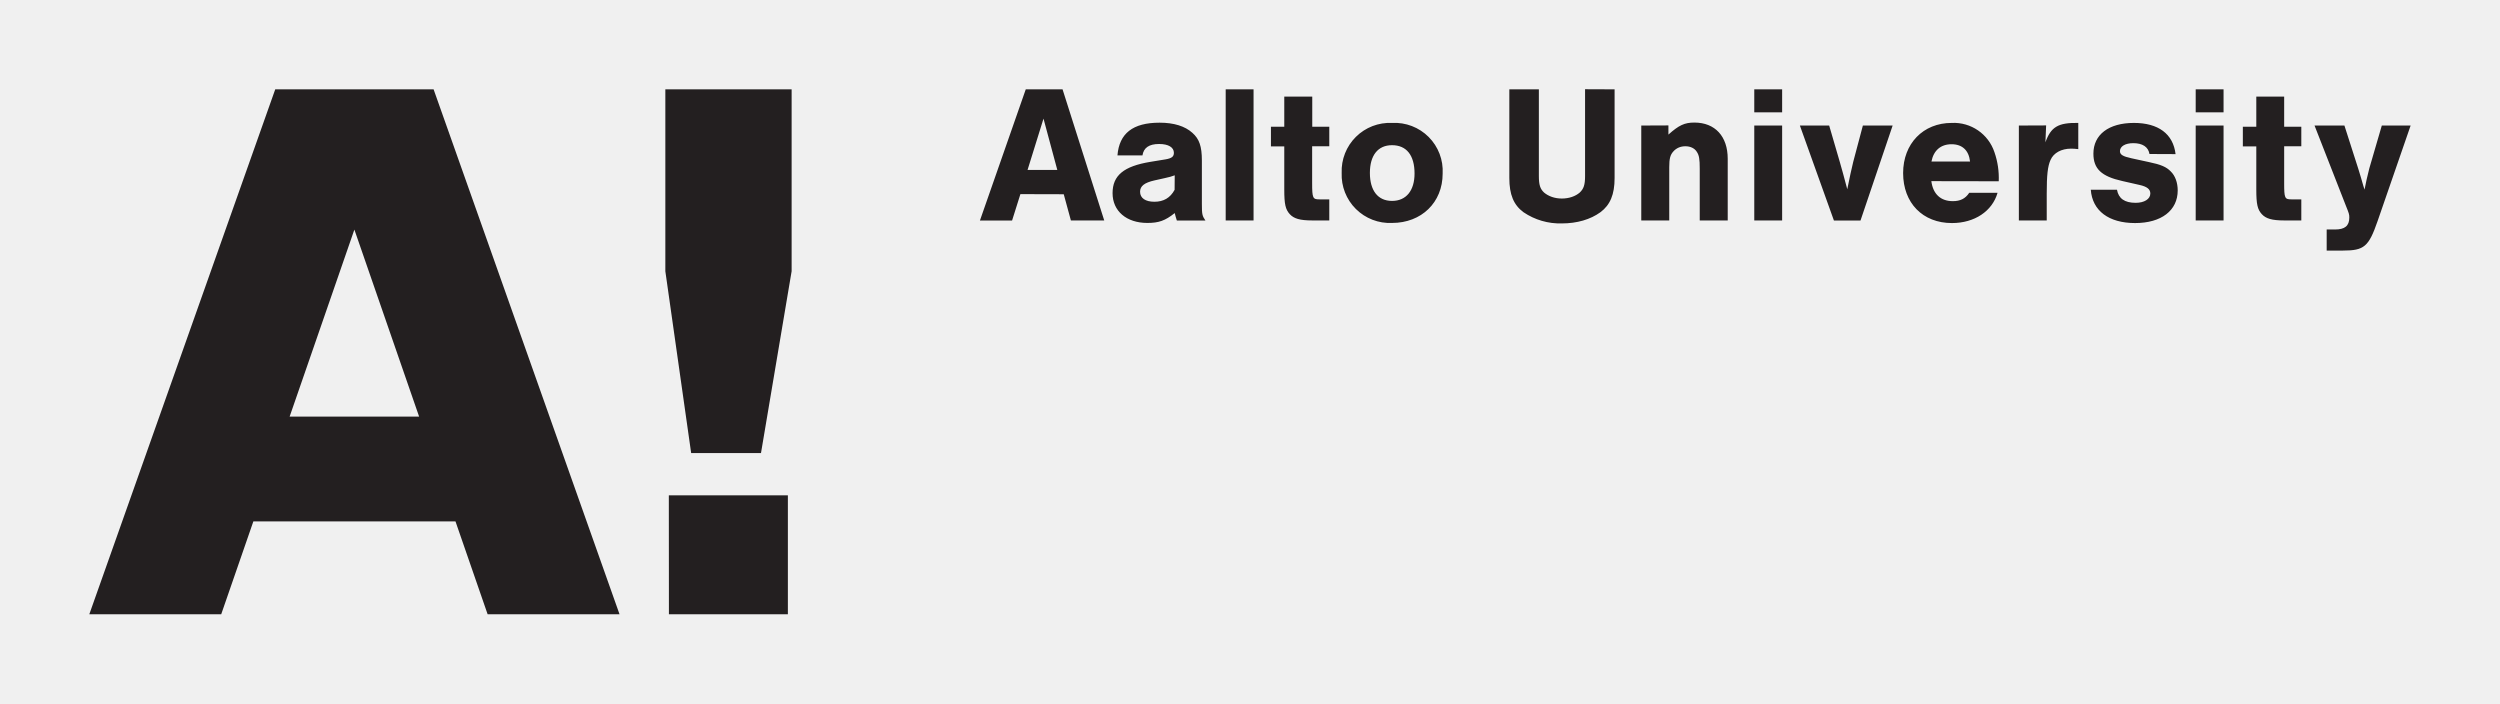
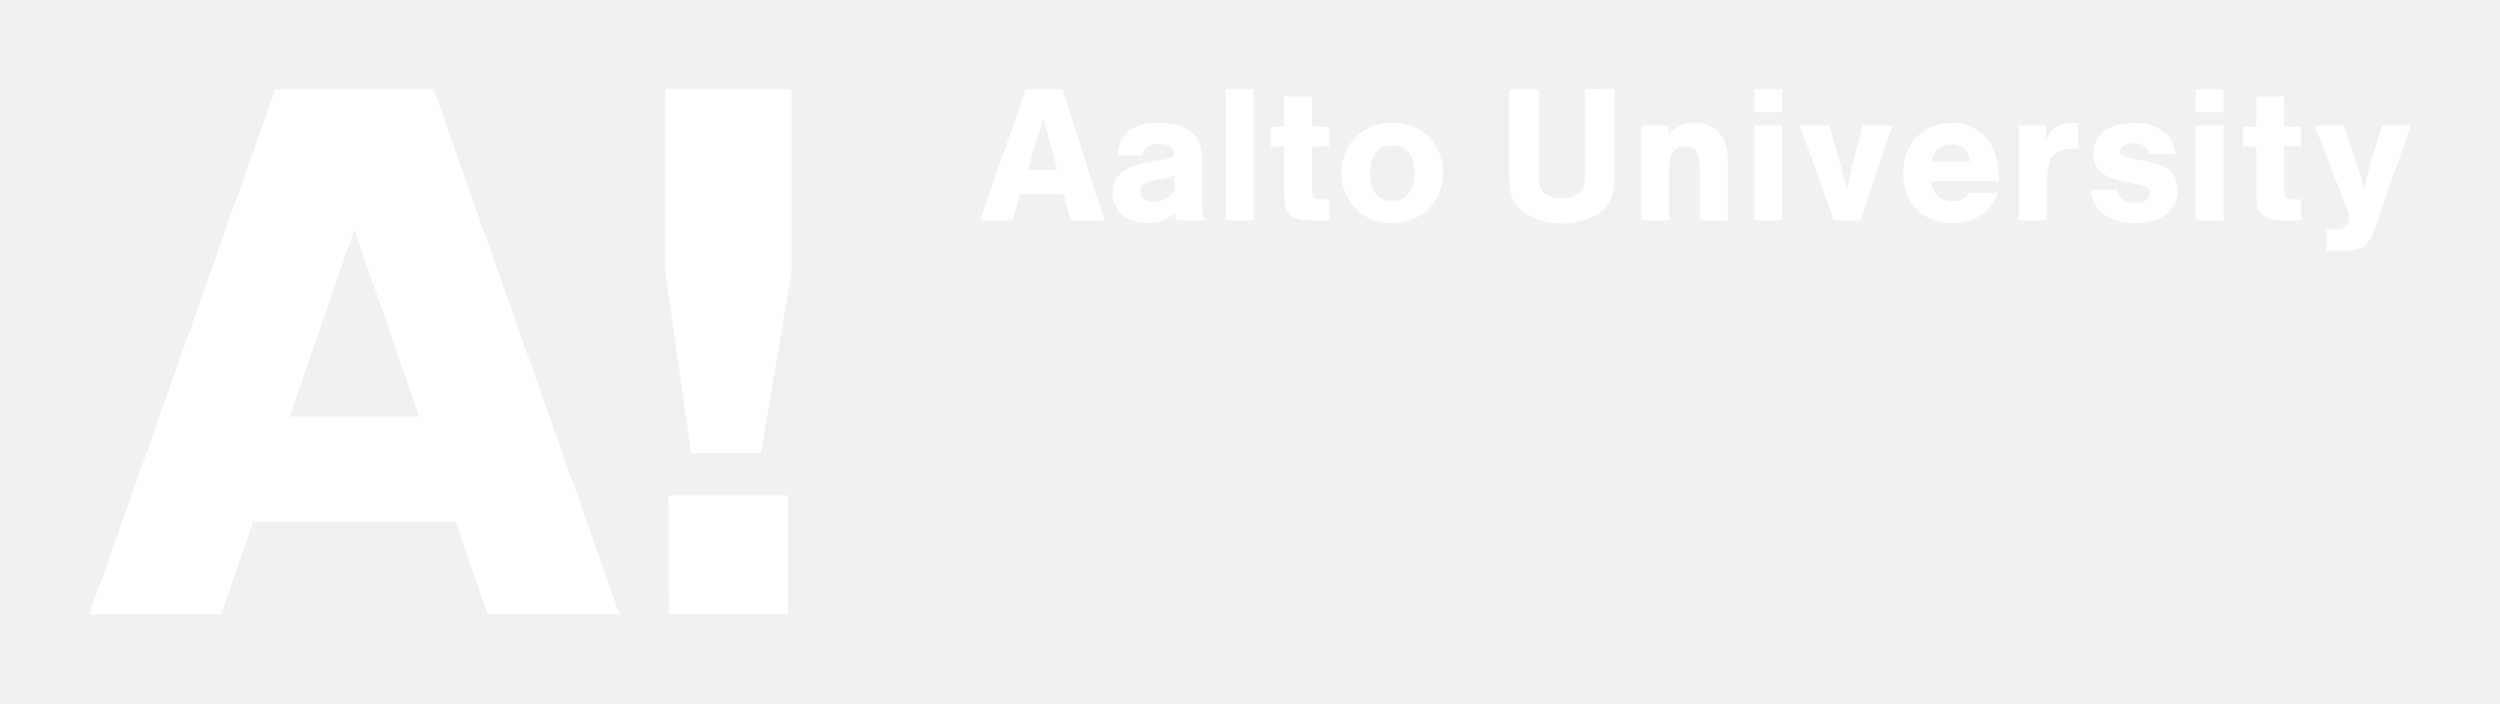
<svg xmlns="http://www.w3.org/2000/svg" width="279.93" height="78.78">
  <defs>
    <clipPath clipPathUnits="userSpaceOnUse" id="a">
      <path d="M0 0h284v133.14H0z" />
    </clipPath>
  </defs>
  <g clip-path="url(#a)" transform="matrix(1.33333 0 0 -1.33333 -49.37 128.15)">
-     <path d="M126.36 79.8l.6-2.2h2.8l-3.5 11.01h-3.09l-3.85-11.02h2.7l.7 2.22zm-.54 2.04h-2.5l1.34 4.31zm7.15 1.22c.1.65.56.96 1.4.96.78 0 1.24-.28 1.24-.74 0-.32-.18-.46-.7-.55l-1.28-.21c-2.23-.37-3.17-1.14-3.17-2.63 0-1.5 1.17-2.5 2.92-2.5.96 0 1.5.19 2.3.83.08-.3.08-.34.18-.63h2.4c-.27.4-.3.52-.3 1.38v3.66c0 1.2-.22 1.82-.8 2.33-.62.56-1.55.85-2.75.85-2.25 0-3.39-.9-3.54-2.75zm2.7-2.89c-.37-.68-.93-1-1.7-1-.74 0-1.2.3-1.2.84 0 .48.37.76 1.2.95l.85.19c.4.08.61.15.86.24zm6.63 8.44h-2.34V77.6h2.34zm6.36-3.14h-1.43V88h-2.35v-2.53h-1.12v-1.65h1.12V80.2c0-1.24.1-1.67.46-2.07.35-.38.86-.53 1.89-.53h1.43v1.77h-.84c-.54 0-.6.1-.6 1.36v3.1h1.44zm5.27.32a4.05 4.05 0 01-4.23-4.2 4.05 4.05 0 014.23-4.2c2.47 0 4.25 1.72 4.25 4.14a4.04 4.04 0 01-4.25 4.26m0-1.87c1.21 0 1.89-.84 1.89-2.38 0-1.43-.7-2.3-1.89-2.3s-1.86.87-1.86 2.35c0 1.47.67 2.33 1.86 2.33m16.21 4.7v-7.3c0-.74-.12-1.07-.45-1.38-.36-.31-.89-.5-1.5-.5-.6 0-1.12.19-1.49.5-.33.31-.44.64-.44 1.39v7.28h-2.48v-7.45c0-1.38.36-2.26 1.19-2.87a5.46 5.46 0 013.22-.94c1.27 0 2.4.33 3.24.94.82.61 1.19 1.49 1.19 2.87v7.45zm4.72-3.05V77.6h2.35v4.48c0 .7.08 1.03.35 1.32.25.28.6.43 1 .43.42 0 .77-.16.96-.46.2-.3.25-.61.25-1.42v-4.35h2.35v5.18c0 1.88-1.06 3.04-2.8 3.04-.82 0-1.3-.22-2.18-1.01v.77zm11.83 0h-2.34V77.6h2.34zm0 3.04h-2.34v-1.93h2.34zm6.58-11.02l2.7 7.98h-2.5l-.81-3.05c-.12-.48-.32-1.39-.5-2.3-.26.96-.46 1.74-.63 2.3l-.89 3.05h-2.46l2.86-7.98zm11.61 3.3a6.6 6.6 0 01-.36 2.44 3.6 3.6 0 01-3.59 2.46c-2.4 0-4.08-1.74-4.08-4.21 0-2.51 1.64-4.2 4.1-4.2 1.9 0 3.39 1 3.83 2.54h-2.38c-.33-.5-.76-.7-1.38-.7-1.01 0-1.66.59-1.8 1.68zm-5.65 1.66c.18.93.78 1.45 1.69 1.45.9 0 1.45-.52 1.55-1.45zm7.34 3.02V77.6h2.34v2.25c0 1.55.08 2.3.32 2.83.26.6.92.95 1.73.95.17 0 .31-.01.6-.04v2.2c-1.7.03-2.3-.34-2.76-1.63l.06 1.42zm13.16-2.4c-.2 1.7-1.45 2.62-3.5 2.62-2.11 0-3.4-.98-3.4-2.58 0-1.27.67-1.91 2.43-2.3l1.45-.33c.63-.14.9-.36.9-.72 0-.46-.5-.78-1.23-.78-.94 0-1.44.37-1.57 1.1h-2.2c.13-1.76 1.5-2.8 3.72-2.8 2.21 0 3.58 1.06 3.58 2.74 0 .65-.21 1.24-.59 1.6-.35.37-.84.58-1.82.78l-1.47.32c-.74.16-.97.31-.97.6 0 .4.44.67 1.12.67.78 0 1.26-.32 1.36-.91zm4.03 2.4h-2.34V77.6h2.34zm0 3.04h-2.34v-1.93h2.34zm6.53-3.14h-1.44V88h-2.34v-2.53h-1.13v-1.65h1.13V80.2c0-1.24.1-1.67.46-2.07.35-.38.86-.53 1.88-.53h1.44v1.77h-.84c-.55 0-.6.1-.6 1.36v3.1h1.44zm6.76.1l-1.05-3.6c-.18-.7-.3-1.25-.4-1.78l-.1.31c-.19.66-.19.68-.42 1.42l-1.17 3.65h-2.51l2.62-6.7c.28-.7.3-.75.3-1.03 0-.7-.38-1-1.2-1h-.7v-1.77h1.37c1.78 0 2.16.33 2.9 2.46l2.78 8.04z" fill="#231f20" />
+     <path d="M126.36 79.8l.6-2.2h2.8l-3.5 11.01h-3.09l-3.85-11.02h2.7l.7 2.22zm-.54 2.04h-2.5l1.34 4.31zm7.15 1.22c.1.65.56.96 1.4.96.78 0 1.24-.28 1.24-.74 0-.32-.18-.46-.7-.55l-1.28-.21c-2.23-.37-3.17-1.14-3.17-2.63 0-1.5 1.17-2.5 2.92-2.5.96 0 1.5.19 2.3.83.08-.3.08-.34.18-.63h2.4c-.27.4-.3.52-.3 1.38v3.66c0 1.2-.22 1.82-.8 2.33-.62.56-1.55.85-2.75.85-2.25 0-3.39-.9-3.54-2.75zm2.7-2.89c-.37-.68-.93-1-1.7-1-.74 0-1.2.3-1.2.84 0 .48.37.76 1.2.95l.85.19c.4.08.61.15.86.24zm6.63 8.44h-2.34V77.6h2.34zm6.36-3.14h-1.43V88h-2.35v-2.53h-1.12v-1.65h1.12V80.2c0-1.24.1-1.67.46-2.07.35-.38.86-.53 1.89-.53h1.43v1.77h-.84c-.54 0-.6.1-.6 1.36v3.1h1.44zm5.27.32a4.05 4.05 0 01-4.23-4.2 4.05 4.05 0 014.23-4.2c2.47 0 4.25 1.72 4.25 4.14a4.04 4.04 0 01-4.25 4.26m0-1.87c1.21 0 1.89-.84 1.89-2.38 0-1.43-.7-2.3-1.89-2.3s-1.86.87-1.86 2.35c0 1.47.67 2.33 1.86 2.33m16.21 4.7v-7.3c0-.74-.12-1.07-.45-1.38-.36-.31-.89-.5-1.5-.5-.6 0-1.12.19-1.49.5-.33.31-.44.64-.44 1.39v7.28h-2.48v-7.45c0-1.38.36-2.26 1.19-2.87a5.46 5.46 0 013.22-.94c1.27 0 2.4.33 3.24.94.82.61 1.19 1.49 1.19 2.87v7.45zm4.72-3.05V77.6h2.35v4.48c0 .7.08 1.03.35 1.32.25.28.6.43 1 .43.42 0 .77-.16.96-.46.2-.3.25-.61.25-1.42v-4.35h2.35v5.18c0 1.88-1.06 3.04-2.8 3.04-.82 0-1.3-.22-2.18-1.01v.77zm11.83 0h-2.34V77.6h2.34zm0 3.04h-2.34v-1.93h2.34zm6.58-11.02l2.7 7.98h-2.5l-.81-3.05c-.12-.48-.32-1.39-.5-2.3-.26.96-.46 1.74-.63 2.3l-.89 3.05h-2.46l2.86-7.98zm11.61 3.3a6.6 6.6 0 01-.36 2.44 3.6 3.6 0 01-3.59 2.46c-2.4 0-4.08-1.74-4.08-4.21 0-2.51 1.64-4.2 4.1-4.2 1.9 0 3.39 1 3.83 2.54h-2.38c-.33-.5-.76-.7-1.38-.7-1.01 0-1.66.59-1.8 1.68zm-5.65 1.66c.18.93.78 1.45 1.69 1.45.9 0 1.45-.52 1.55-1.45zm7.34 3.02V77.6h2.34v2.25c0 1.55.08 2.3.32 2.83.26.6.92.95 1.73.95.17 0 .31-.01.6-.04v2.2c-1.7.03-2.3-.34-2.76-1.63l.06 1.42zm13.16-2.4c-.2 1.7-1.45 2.62-3.5 2.62-2.11 0-3.4-.98-3.4-2.58 0-1.27.67-1.91 2.43-2.3l1.45-.33c.63-.14.9-.36.9-.72 0-.46-.5-.78-1.23-.78-.94 0-1.44.37-1.57 1.1h-2.2c.13-1.76 1.5-2.8 3.72-2.8 2.21 0 3.58 1.06 3.58 2.74 0 .65-.21 1.24-.59 1.6-.35.37-.84.58-1.82.78l-1.47.32c-.74.16-.97.31-.97.6 0 .4.44.67 1.12.67.78 0 1.26-.32 1.36-.91zm4.03 2.4h-2.34V77.6h2.34zm0 3.04h-2.34v-1.93h2.34zm6.53-3.14h-1.44V88h-2.34v-2.53h-1.13v-1.65h1.13V80.2c0-1.24.1-1.67.46-2.07.35-.38.86-.53 1.88-.53h1.44v1.77h-.84c-.55 0-.6.1-.6 1.36v3.1h1.44zm6.76.1l-1.05-3.6c-.18-.7-.3-1.25-.4-1.78l-.1.31c-.19.66-.19.68-.42 1.42l-1.17 3.65h-2.51l2.62-6.7c.28-.7.3-.75.3-1.03 0-.7-.38-1-1.2-1h-.7v-1.77h1.37c1.78 0 2.16.33 2.9 2.46l2.78 8.04z" fill="#ffffff" />
  </g>
-   <path d="M69.37 68.78L48.55 10H30.82L10 68.78h14.77l3.6-10.4H51l3.6 10.4zM46.93 46.65h-14.5l7.25-20.94zM74.9 68.78h13.32V55.46H74.89zM88.64 30.37V10H74.5v20.37l2.89 20.36h7.82z" fill="#231f20" />
+   <path d="M69.37 68.78L48.55 10H30.82L10 68.78h14.77l3.6-10.4H51l3.6 10.4zM46.93 46.65h-14.5l7.25-20.94zM74.9 68.78h13.32V55.46H74.89zM88.64 30.37V10H74.5v20.37l2.89 20.36h7.82z" fill="#ffffff" />
</svg>
